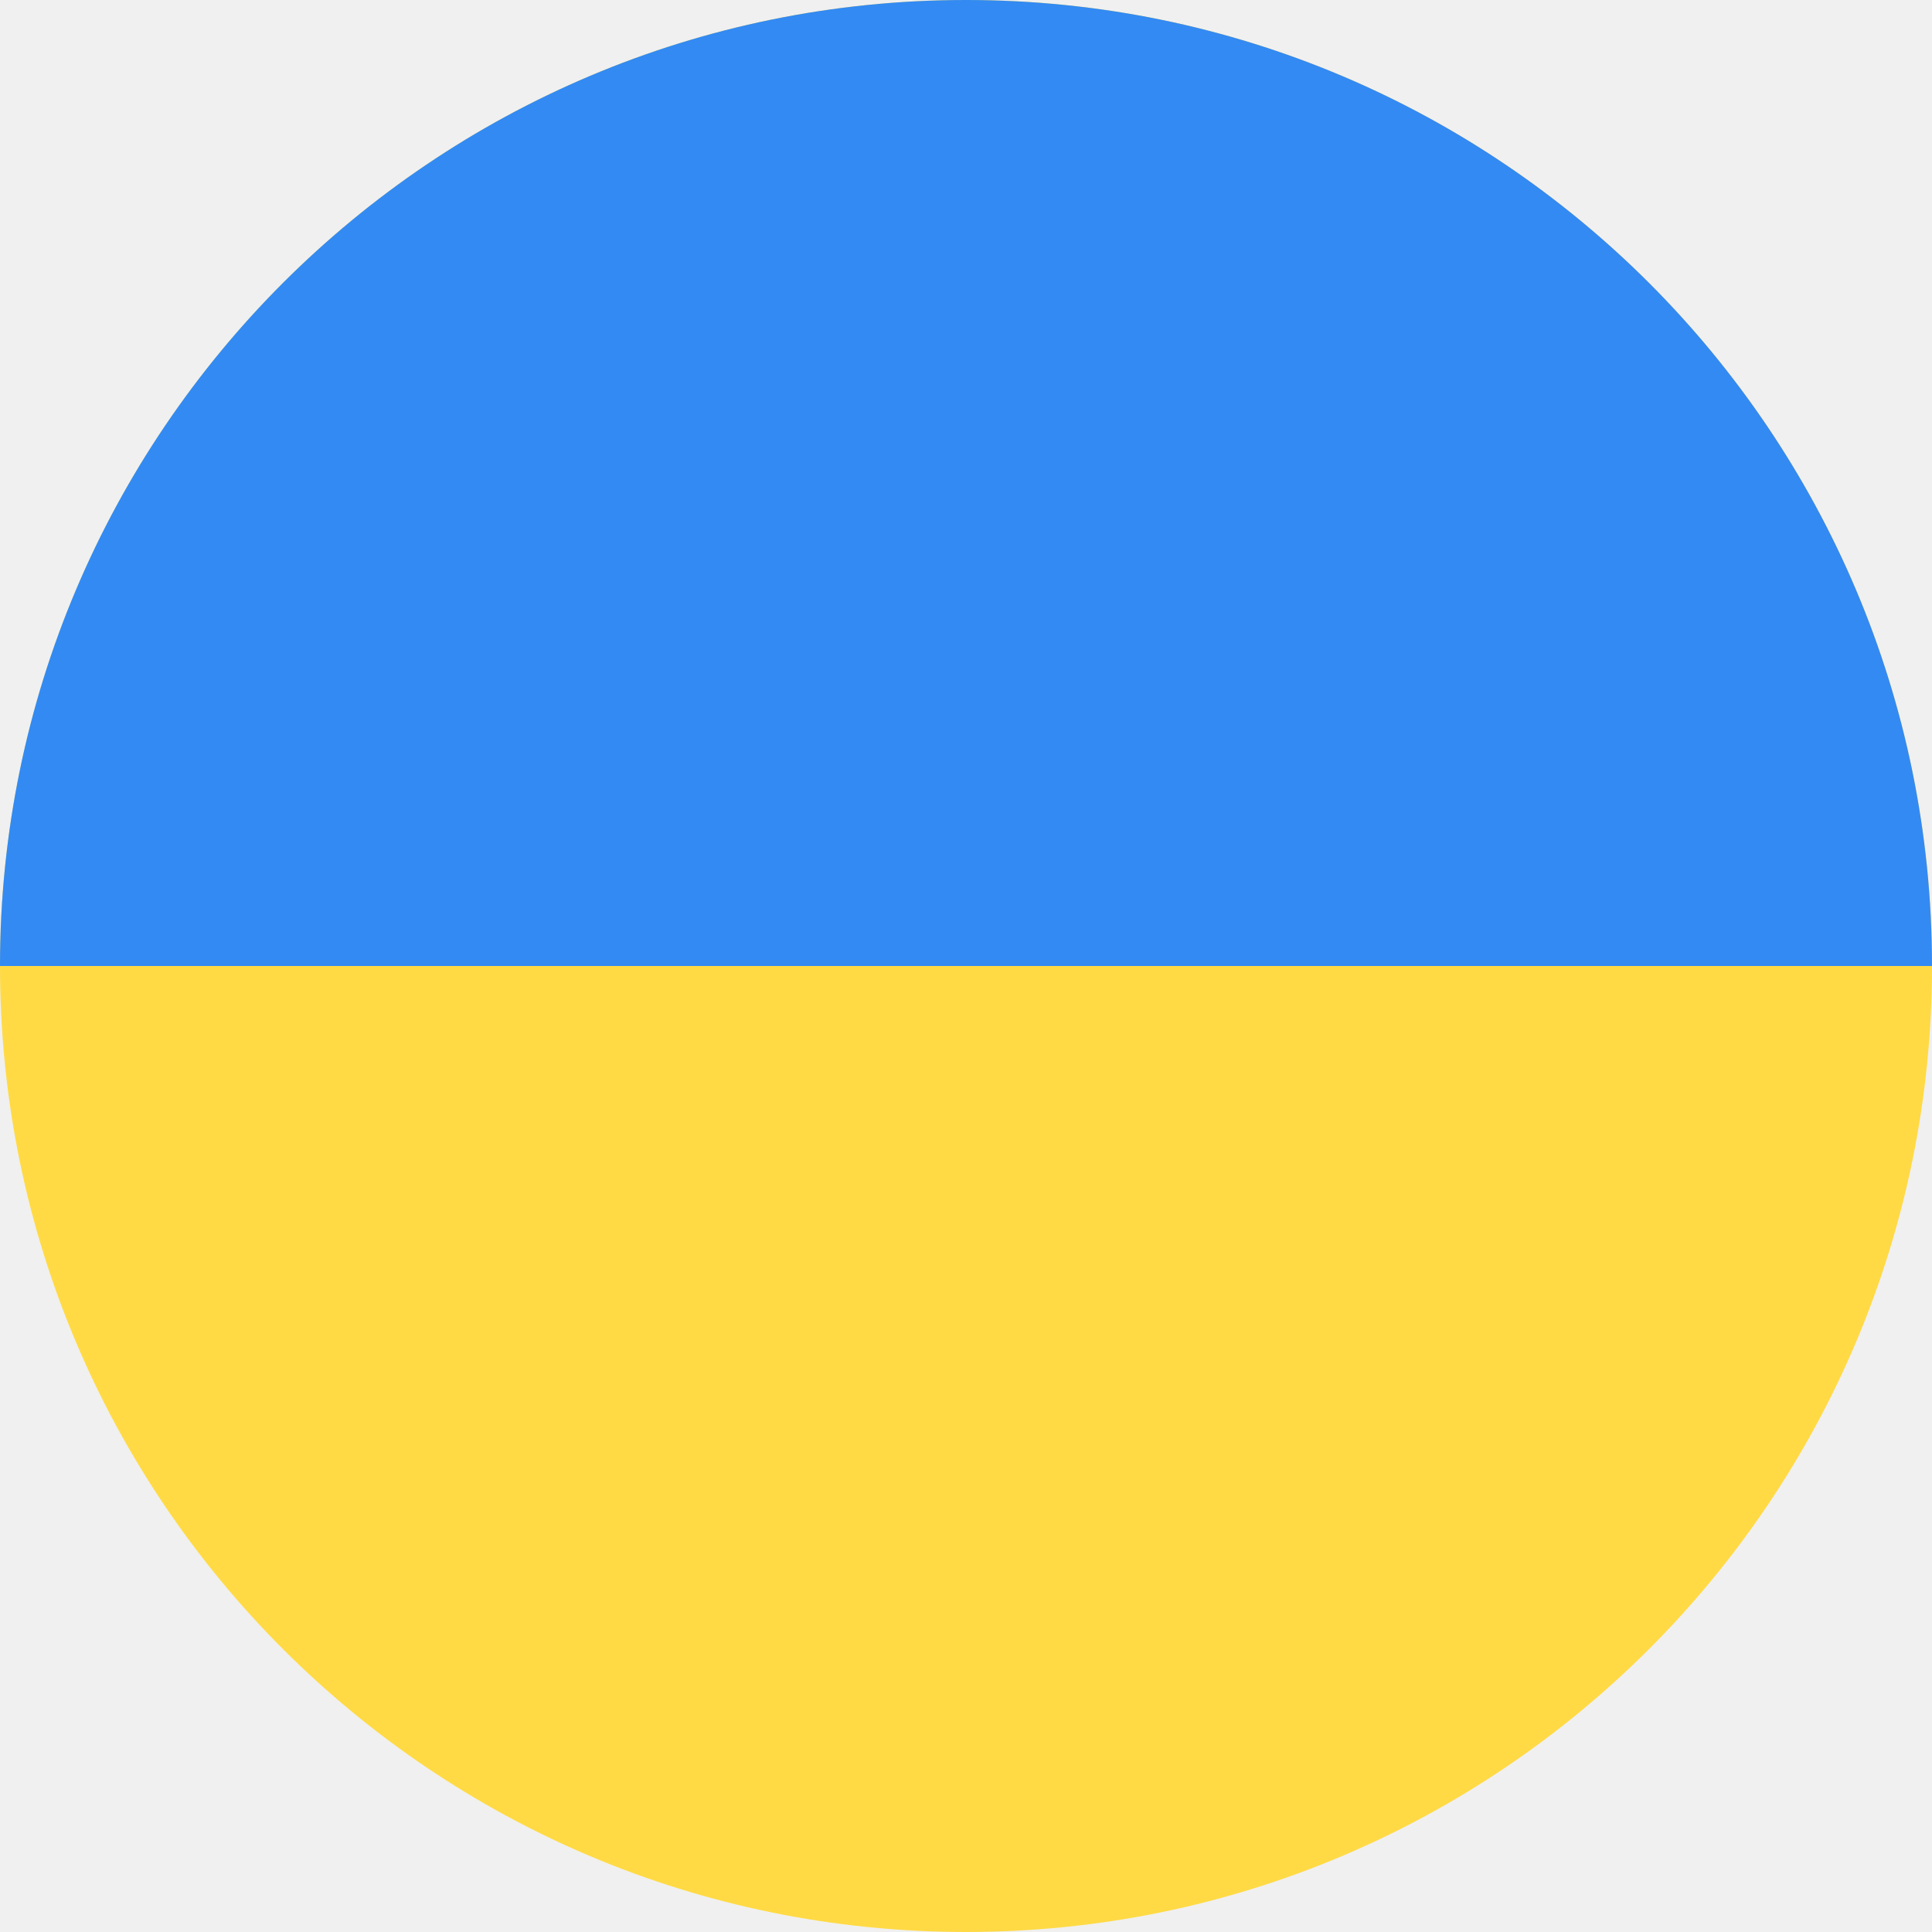
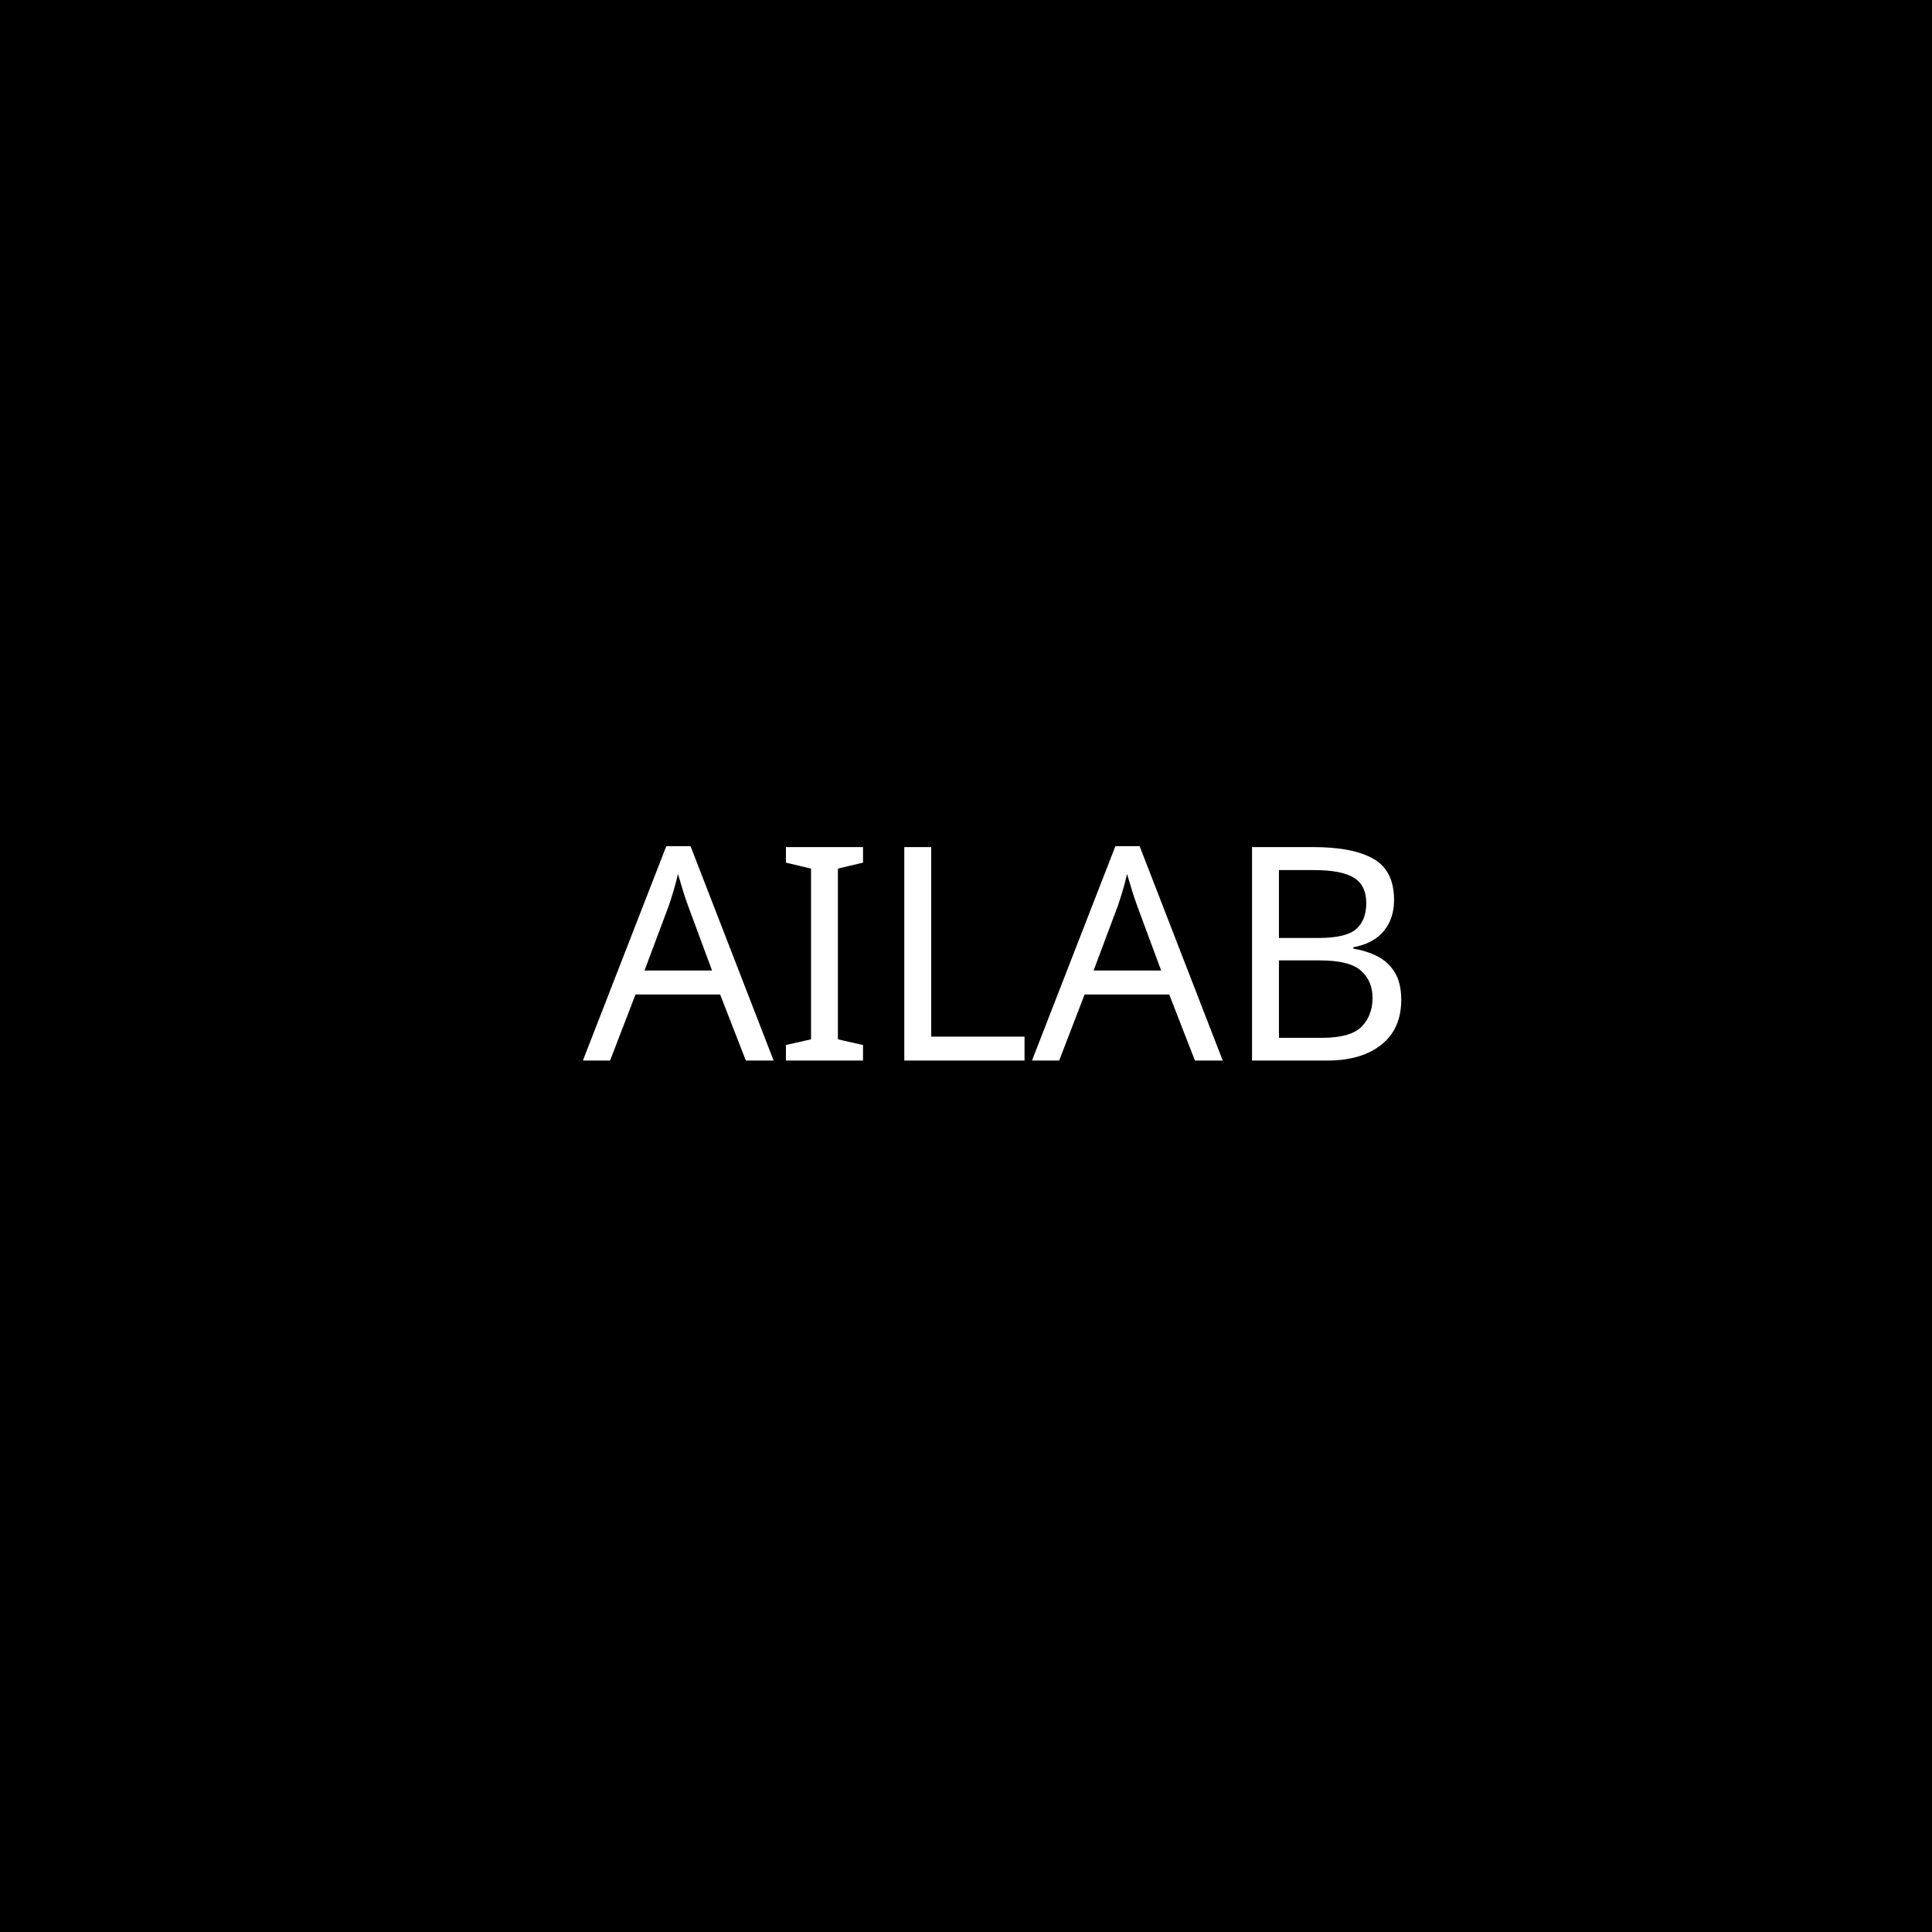
- <svg xmlns="http://www.w3.org/2000/svg" version="1.1" id="Layer_1" x="0px" y="0px" viewBox="0 0 512 512" style="enable-background:new 0 0 512 512;" xml:space="preserve">
-   <circle style="fill:#FFDA44;" cx="256" cy="256" r="256" />
-   <path style="fill:#338AF3;" d="M0,256C0,114.616,114.616,0,256,0s256,114.616,256,256" />
+ <svg xmlns="http://www.w3.org/2000/svg" width="756" height="756" overflow="hidden">
  <g>
- </g>
-   <g>
- </g>
-   <g>
- </g>
-   <g>
- </g>
-   <g>
- </g>
-   <g>
- </g>
-   <g>
- </g>
-   <g>
- </g>
-   <g>
- </g>
-   <g>
- </g>
-   <g>
- </g>
-   <g>
- </g>
-   <g>
- </g>
-   <g>
- </g>
-   <g>
- </g>
+     <rect x="0" y="0" width="756" height="756" />
+     <text fill="#FFFFFF" font-family="Aptos,Aptos_MSFontService,sans-serif" font-weight="400" font-size="117" transform="translate(228.084 415)">AILAB</text>
+   </g>
</svg>
